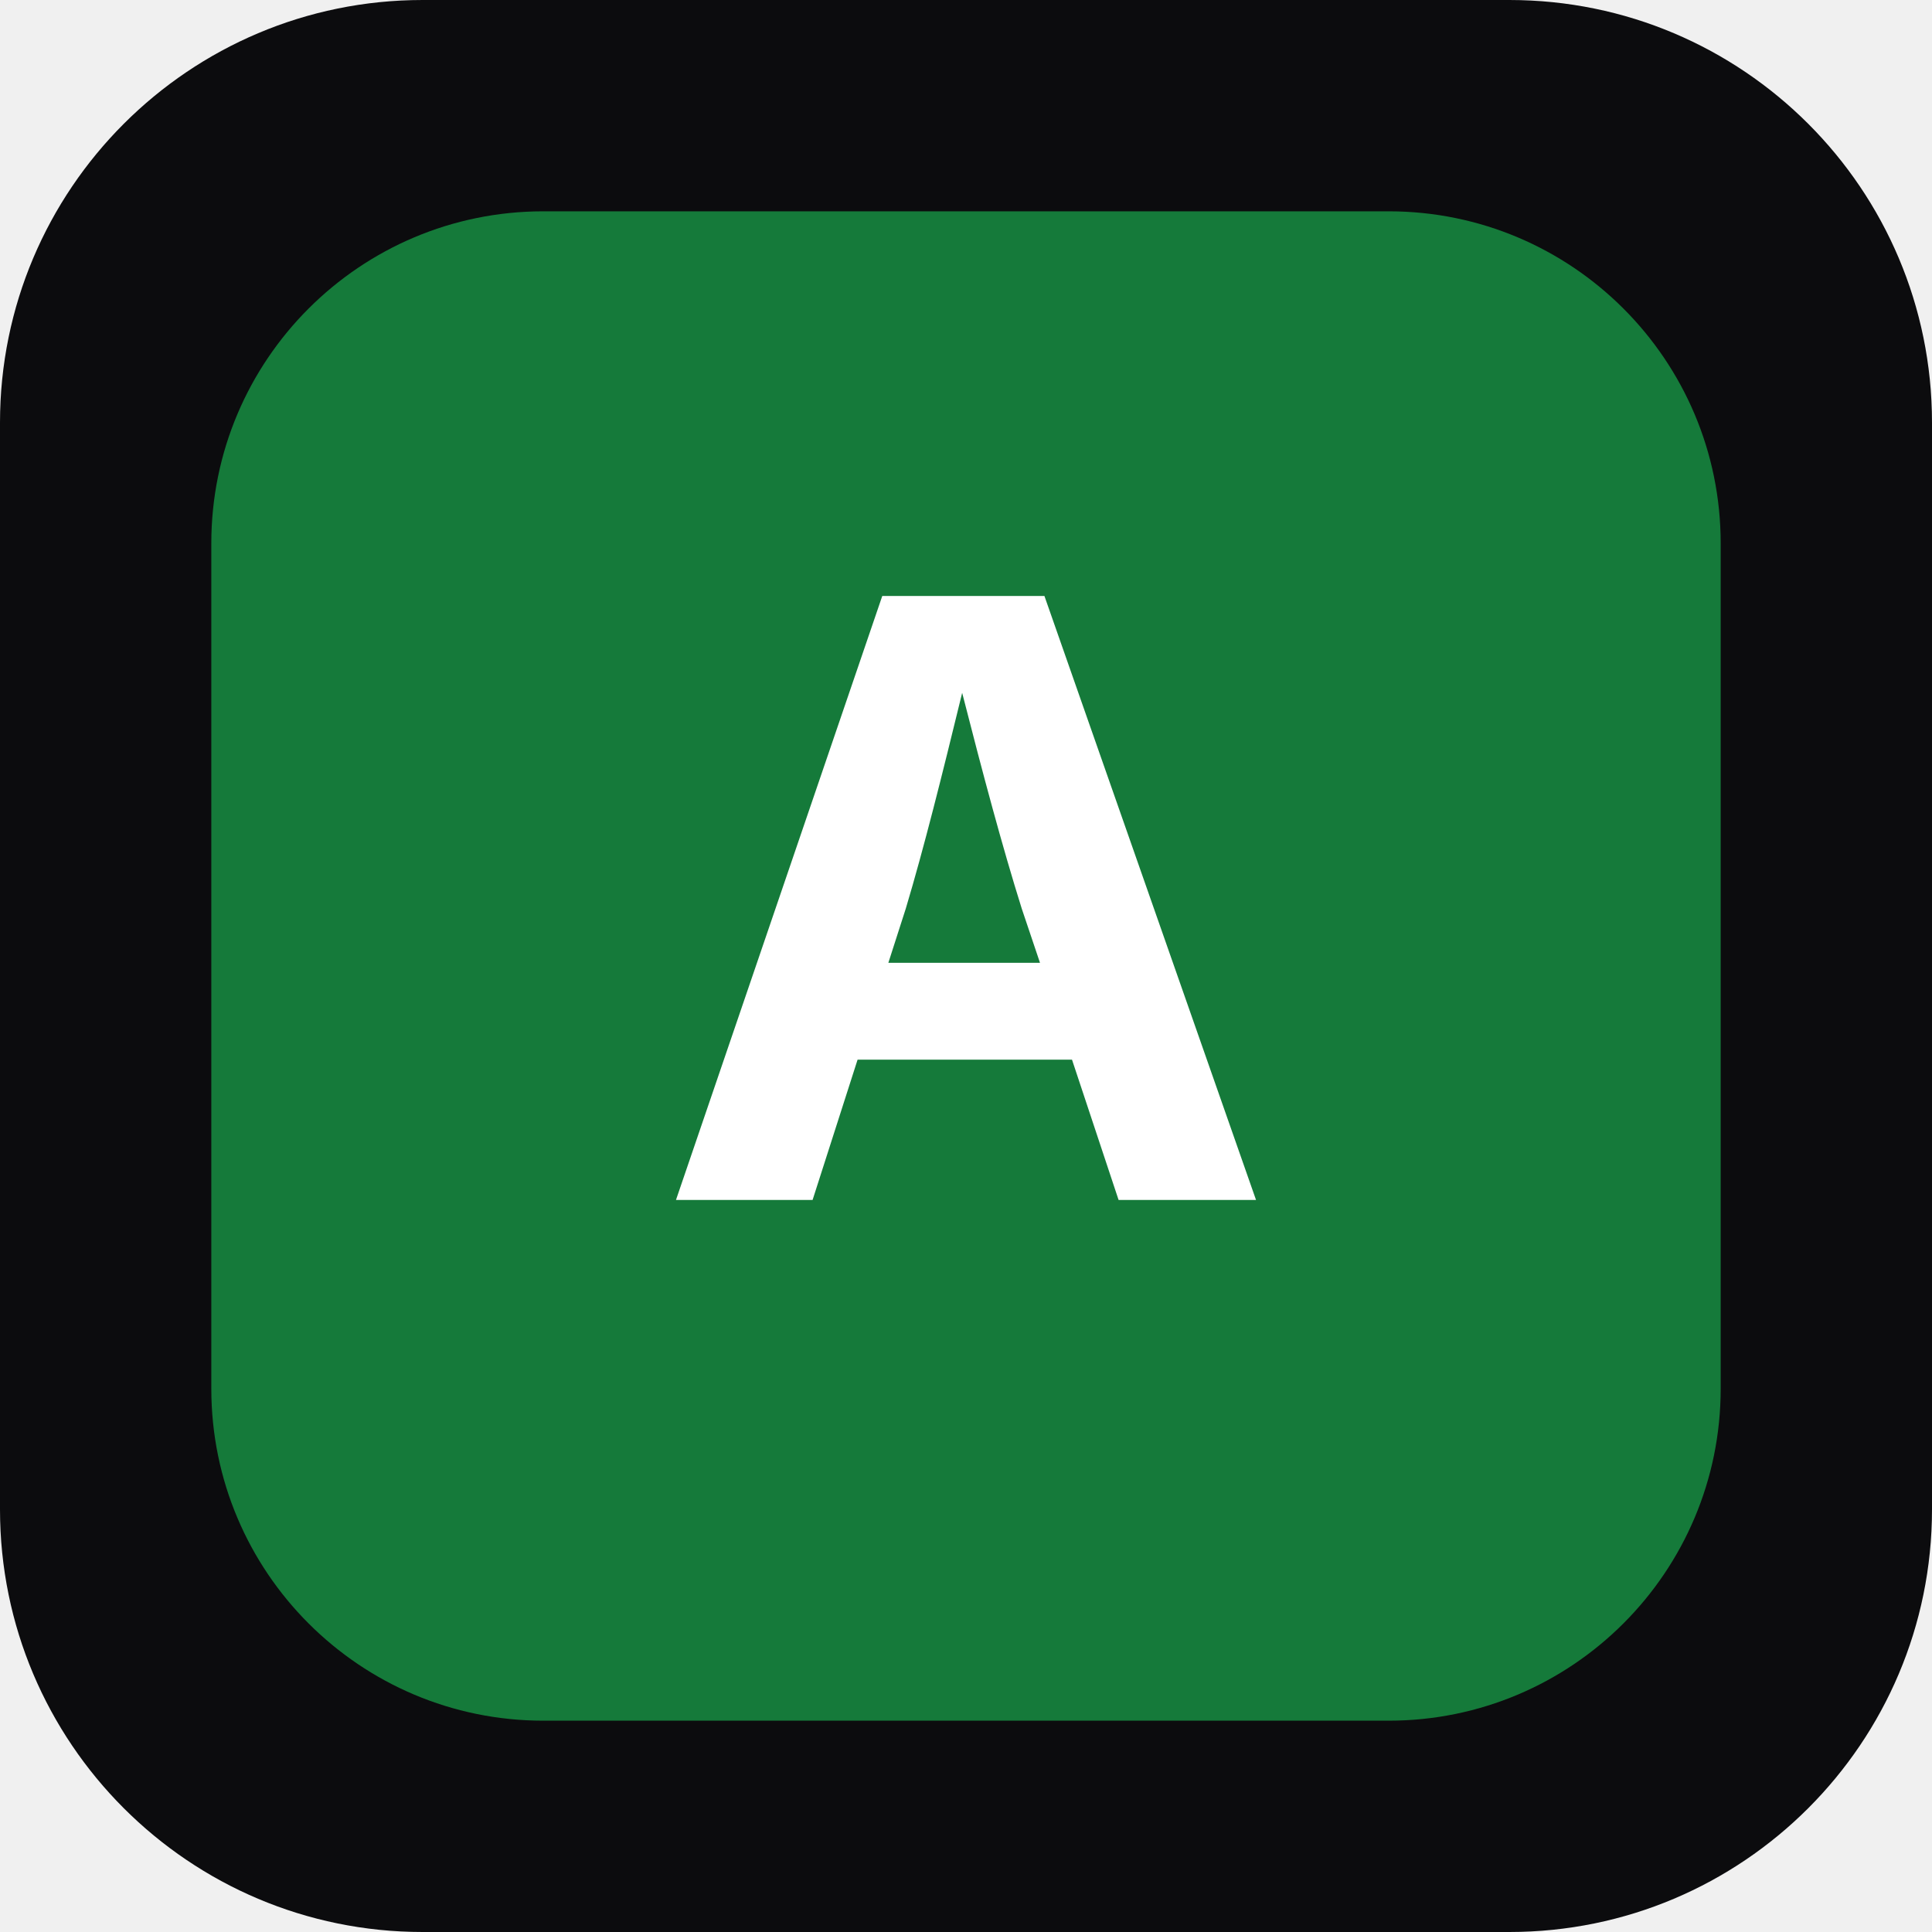
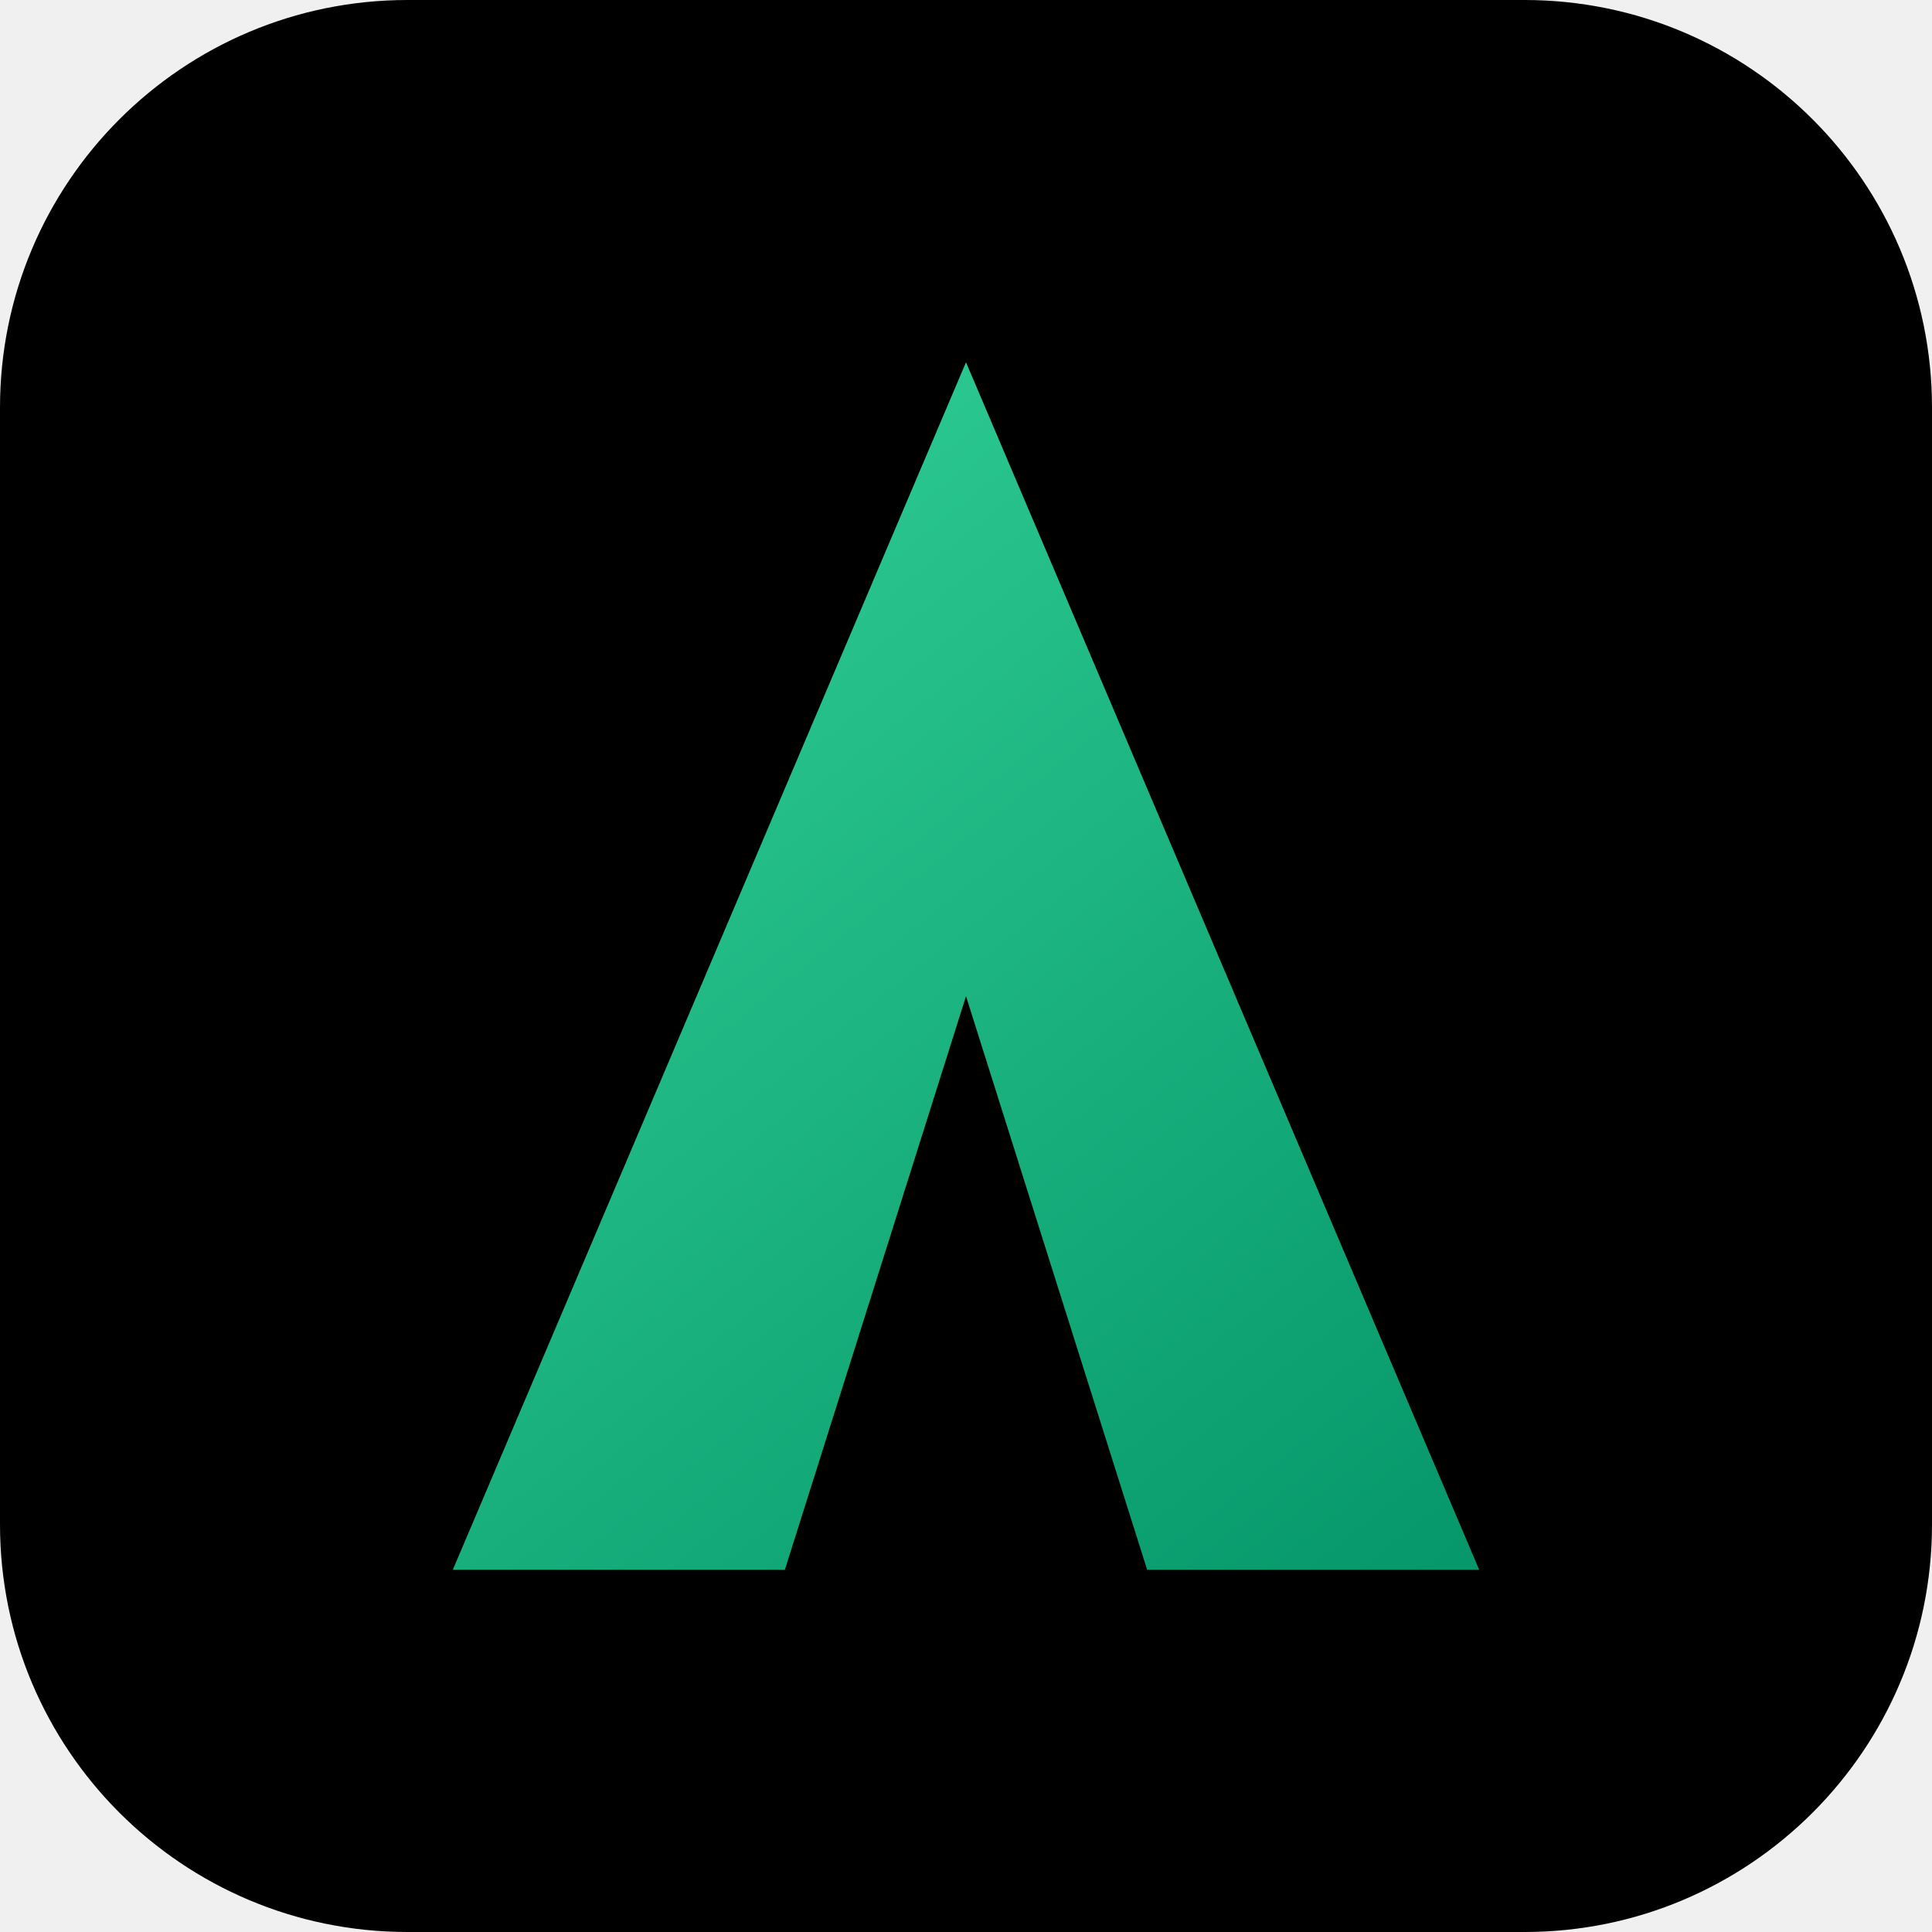
- <svg xmlns="http://www.w3.org/2000/svg" viewBox="0 0 512 512">
-   <rect width="512" height="512" rx="112" fill="#0C0C0E" />
-   <rect x="56" y="56" width="400" height="400" rx="88" fill="#157A3A" />
-   <text x="256" y="318" text-anchor="middle" font-size="220" fill="#FFFFFF" font-family="Inter, system-ui, sans-serif" font-weight="700">A</text>
+ <svg xmlns="http://www.w3.org/2000/svg" viewBox="0 0 512 512" fill="none">
+   <defs>
+     <linearGradient id="mark" x1="128" y1="88" x2="392" y2="420" gradientUnits="userSpaceOnUse">
+       <stop offset="0%" stop-color="#34D399" />
+       <stop offset="100%" stop-color="#059669" />
+     </linearGradient>
+   </defs>
+   <rect width="512" height="512" rx="108" fill="#000000" />
+   <path fill="url(#mark)" d="M256 96 392 416 304 416 256 264 208 416 120 416Z" />
</svg>
